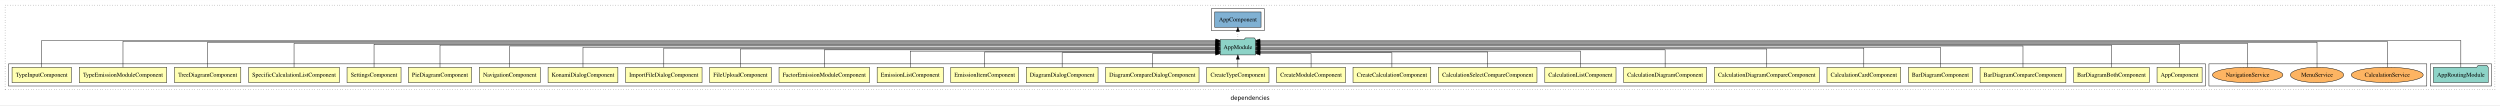
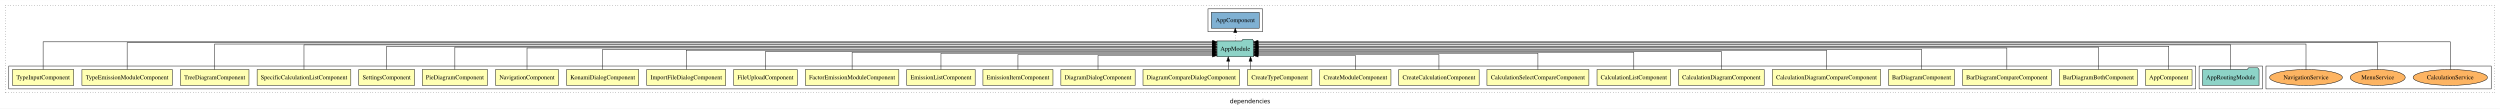
- <svg xmlns="http://www.w3.org/2000/svg" width="5875pt" height="247pt" viewBox="0.00 0.00 5875.00 246.80">
+ <svg xmlns="http://www.w3.org/2000/svg" width="5683pt" height="247pt" viewBox="0.00 0.00 5683.00 246.80">
  <g id="graph0" class="graph" transform="scale(1 1) rotate(0) translate(4 242.8)">
-     <polygon fill="white" stroke="transparent" points="-4,4 -4,-242.8 5871,-242.8 5871,4 -4,4" />
-     <text text-anchor="middle" x="2933.5" y="-8.2" font-family="sans-serif" font-size="14.00">dependencies</text>
+     <polygon fill="white" stroke="transparent" points="-4,4 -4,-242.8 5679,-242.8 5679,4 -4,4" />
+     <text text-anchor="middle" x="2837.5" y="-8.2" font-family="sans-serif" font-size="14.00">dependencies</text>
    <g id="clust1" class="cluster">
-       <polygon fill="none" stroke="black" stroke-dasharray="1,5" points="8,-32.8 8,-230.8 5859,-230.8 5859,-32.8 8,-32.8" />
-     </g>
-     <g id="clust30" class="cluster">
-       <polygon fill="none" stroke="black" points="5707,-40.8 5707,-92.8 5851,-92.8 5851,-40.8 5707,-40.8" />
+       <polygon fill="none" stroke="black" stroke-dasharray="1,5" points="8,-32.8 8,-230.8 5667,-230.8 5667,-32.8 8,-32.8" />
    </g>
    <g id="clust32" class="cluster">
-       <polygon fill="none" stroke="black" points="2843,-170.8 2843,-222.8 2967,-222.8 2967,-170.8 2843,-170.8" />
-     </g>
-     <g id="clust33" class="cluster">
-       <polygon fill="none" stroke="black" points="5187,-40.8 5187,-92.8 5699,-92.8 5699,-40.8 5187,-40.8" />
+       <polygon fill="none" stroke="black" points="5147,-40.8 5147,-92.8 5659,-92.8 5659,-40.8 5147,-40.8" />
+     </g>
+     <g id="clust29" class="cluster">
+       <polygon fill="none" stroke="black" points="4995,-40.8 4995,-92.8 5139,-92.8 5139,-40.8 4995,-40.8" />
+     </g>
+     <g id="clust31" class="cluster">
+       <polygon fill="none" stroke="black" points="2742,-170.8 2742,-222.8 2866,-222.8 2866,-170.8 2742,-170.8" />
    </g>
    <g id="clust2" class="cluster">
-       <polygon fill="none" stroke="black" points="16,-40.8 16,-92.8 5179,-92.8 5179,-40.8 16,-40.8" />
+       <polygon fill="none" stroke="black" points="16,-40.8 16,-92.8 4987,-92.8 4987,-40.8 16,-40.8" />
    </g>
    <g id="node1" class="node">
-       <polygon fill="#ffffb3" stroke="black" points="5170.94,-84.8 5065.06,-84.8 5065.06,-48.8 5170.94,-48.8 5170.94,-84.8" />
-       <text text-anchor="middle" x="5118" y="-62.6" font-family="Times,serif" font-size="14.00">AppComponent</text>
-     </g>
-     <g id="node28" class="node">
-       <polygon fill="#8dd3c7" stroke="black" points="2946.66,-149.8 2943.66,-153.8 2922.66,-153.8 2919.66,-149.8 2863.34,-149.8 2863.34,-113.8 2946.66,-113.8 2946.66,-149.8" />
-       <text text-anchor="middle" x="2905" y="-127.6" font-family="Times,serif" font-size="14.00">AppModule</text>
+       <polygon fill="#ffffb3" stroke="black" points="4978.94,-84.8 4873.06,-84.8 4873.06,-48.8 4978.94,-48.8 4978.94,-84.8" />
+       <text text-anchor="middle" x="4926" y="-62.6" font-family="Times,serif" font-size="14.00">AppComponent</text>
+     </g>
+     <g id="node27" class="node">
+       <polygon fill="#8dd3c7" stroke="black" points="2845.66,-149.8 2842.66,-153.8 2821.66,-153.8 2818.66,-149.8 2762.34,-149.8 2762.34,-113.8 2845.66,-113.8 2845.66,-149.8" />
+       <text text-anchor="middle" x="2804" y="-127.6" font-family="Times,serif" font-size="14.00">AppModule</text>
    </g>
    <g id="edge1" class="edge">
-       <path fill="none" stroke="black" d="M5118,-84.97C5118,-106.3 5118,-138.8 5118,-138.8 5118,-138.8 2956.74,-138.8 2956.74,-138.8" />
-       <polygon fill="black" stroke="black" points="2956.74,-135.3 2946.74,-138.8 2956.74,-142.3 2956.74,-135.3" />
+       <path fill="none" stroke="black" d="M4926,-85.08C4926,-106.12 4926,-137.8 4926,-137.8 4926,-137.8 2855.91,-137.8 2855.91,-137.8" />
+       <polygon fill="black" stroke="black" points="2855.91,-134.3 2845.91,-137.8 2855.91,-141.3 2855.91,-134.3" />
    </g>
    <g id="node2" class="node">
-       <polygon fill="#ffffb3" stroke="black" points="5046.75,-84.8 4869.25,-84.8 4869.25,-48.8 5046.75,-48.8 5046.75,-84.8" />
-       <text text-anchor="middle" x="4958" y="-62.6" font-family="Times,serif" font-size="14.00">BarDiagramBothComponent</text>
+       <polygon fill="#ffffb3" stroke="black" points="4854.75,-84.8 4677.25,-84.8 4677.25,-48.8 4854.75,-48.8 4854.75,-84.8" />
+       <text text-anchor="middle" x="4766" y="-62.6" font-family="Times,serif" font-size="14.00">BarDiagramBothComponent</text>
    </g>
    <g id="edge2" class="edge">
-       <path fill="none" stroke="black" d="M4958,-84.83C4958,-105.57 4958,-136.8 4958,-136.8 4958,-136.8 2956.94,-136.8 2956.94,-136.8" />
-       <polygon fill="black" stroke="black" points="2956.94,-133.3 2946.94,-136.8 2956.94,-140.3 2956.94,-133.3" />
+       <path fill="none" stroke="black" d="M4766,-84.93C4766,-105.37 4766,-135.8 4766,-135.8 4766,-135.8 2855.89,-135.8 2855.89,-135.8" />
+       <polygon fill="black" stroke="black" points="2855.89,-132.3 2845.89,-135.8 2855.89,-139.3 2855.89,-132.3" />
    </g>
    <g id="node3" class="node">
-       <polygon fill="#ffffb3" stroke="black" points="4850.84,-84.8 4649.16,-84.8 4649.16,-48.8 4850.84,-48.8 4850.84,-84.8" />
-       <text text-anchor="middle" x="4750" y="-62.6" font-family="Times,serif" font-size="14.00">BarDiagramCompareComponent</text>
+       <polygon fill="#ffffb3" stroke="black" points="4658.84,-84.8 4457.16,-84.8 4457.16,-48.8 4658.84,-48.8 4658.84,-84.8" />
+       <text text-anchor="middle" x="4558" y="-62.6" font-family="Times,serif" font-size="14.00">BarDiagramCompareComponent</text>
    </g>
    <g id="edge3" class="edge">
-       <path fill="none" stroke="black" d="M4750,-85.02C4750,-105.17 4750,-134.8 4750,-134.8 4750,-134.8 2957,-134.8 2957,-134.8" />
-       <polygon fill="black" stroke="black" points="2957,-131.3 2947,-134.8 2957,-138.3 2957,-131.3" />
+       <path fill="none" stroke="black" d="M4558,-85.11C4558,-104.95 4558,-133.8 4558,-133.8 4558,-133.8 2856.06,-133.8 2856.06,-133.8" />
+       <polygon fill="black" stroke="black" points="2856.06,-130.3 2846.06,-133.8 2856.06,-137.3 2856.06,-130.3" />
    </g>
    <g id="node4" class="node">
-       <polygon fill="#ffffb3" stroke="black" points="4631.03,-84.8 4480.97,-84.8 4480.97,-48.8 4631.03,-48.8 4631.03,-84.8" />
-       <text text-anchor="middle" x="4556" y="-62.6" font-family="Times,serif" font-size="14.00">BarDiagramComponent</text>
+       <polygon fill="#ffffb3" stroke="black" points="4439.03,-84.8 4288.97,-84.8 4288.97,-48.8 4439.03,-48.8 4439.03,-84.8" />
+       <text text-anchor="middle" x="4364" y="-62.6" font-family="Times,serif" font-size="14.00">BarDiagramComponent</text>
    </g>
    <g id="edge4" class="edge">
-       <path fill="none" stroke="black" d="M4556,-84.91C4556,-104.14 4556,-131.8 4556,-131.8 4556,-131.8 2957.05,-131.8 2957.05,-131.8" />
-       <polygon fill="black" stroke="black" points="2957.05,-128.3 2947.05,-131.8 2957.05,-135.3 2957.05,-128.3" />
+       <path fill="none" stroke="black" d="M4364,-84.97C4364,-103.89 4364,-130.8 4364,-130.8 4364,-130.8 2855.73,-130.8 2855.73,-130.8" />
+       <polygon fill="black" stroke="black" points="2855.73,-127.3 2845.73,-130.8 2855.73,-134.3 2855.73,-127.3" />
    </g>
    <g id="node5" class="node">
-       <polygon fill="#ffffb3" stroke="black" points="4462.58,-84.8 4289.42,-84.8 4289.42,-48.8 4462.58,-48.8 4462.58,-84.8" />
-       <text text-anchor="middle" x="4376" y="-62.6" font-family="Times,serif" font-size="14.00">CalculationCardComponent</text>
-     </g>
-     <g id="edge5" class="edge">
-       <path fill="none" stroke="black" d="M4376,-85.02C4376,-103.63 4376,-129.8 4376,-129.8 4376,-129.8 2957.05,-129.8 2957.05,-129.8" />
-       <polygon fill="black" stroke="black" points="2957.05,-126.3 2947.05,-129.8 2957.05,-133.3 2957.05,-126.3" />
-     </g>
-     <g id="node6" class="node">
      <polygon fill="#ffffb3" stroke="black" points="4271.17,-84.8 4024.83,-84.8 4024.83,-48.8 4271.17,-48.8 4271.17,-84.8" />
      <text text-anchor="middle" x="4148" y="-62.6" font-family="Times,serif" font-size="14.00">CalculationDiagramCompareComponent</text>
    </g>
-     <g id="edge6" class="edge">
-       <path fill="none" stroke="black" d="M4148,-85.1C4148,-103.07 4148,-127.8 4148,-127.8 4148,-127.8 2956.71,-127.8 2956.71,-127.8" />
-       <polygon fill="black" stroke="black" points="2956.71,-124.3 2946.71,-127.8 2956.71,-131.3 2956.71,-124.3" />
-     </g>
-     <g id="node7" class="node">
+     <g id="edge5" class="edge">
+       <path fill="none" stroke="black" d="M4148,-85.07C4148,-103.36 4148,-128.8 4148,-128.8 4148,-128.8 2855.7,-128.8 2855.7,-128.8" />
+       <polygon fill="black" stroke="black" points="2855.7,-125.3 2845.7,-128.8 2855.7,-132.3 2855.7,-125.3" />
+     </g>
+     <g id="node6" class="node">
      <polygon fill="#ffffb3" stroke="black" points="4006.35,-84.8 3811.65,-84.8 3811.65,-48.8 4006.35,-48.8 4006.35,-84.8" />
      <text text-anchor="middle" x="3909" y="-62.6" font-family="Times,serif" font-size="14.00">CalculationDiagramComponent</text>
    </g>
-     <g id="edge7" class="edge">
-       <path fill="none" stroke="black" d="M3909,-84.82C3909,-102.17 3909,-125.8 3909,-125.8 3909,-125.8 2956.86,-125.8 2956.86,-125.8" />
-       <polygon fill="black" stroke="black" points="2956.86,-122.3 2946.86,-125.8 2956.86,-129.3 2956.86,-122.3" />
-     </g>
-     <g id="node8" class="node">
+     <g id="edge6" class="edge">
+       <path fill="none" stroke="black" d="M3909,-84.82C3909,-102.17 3909,-125.8 3909,-125.8 3909,-125.8 2855.97,-125.8 2855.97,-125.8" />
+       <polygon fill="black" stroke="black" points="2855.97,-122.3 2845.97,-125.8 2855.97,-129.3 2855.97,-122.3" />
+     </g>
+     <g id="node7" class="node">
      <polygon fill="#ffffb3" stroke="black" points="3793.65,-84.8 3626.35,-84.8 3626.35,-48.8 3793.65,-48.8 3793.65,-84.8" />
      <text text-anchor="middle" x="3710" y="-62.6" font-family="Times,serif" font-size="14.00">CalculationListComponent</text>
    </g>
-     <g id="edge8" class="edge">
-       <path fill="none" stroke="black" d="M3710,-84.83C3710,-101.2 3710,-122.8 3710,-122.8 3710,-122.8 2956.87,-122.8 2956.87,-122.8" />
-       <polygon fill="black" stroke="black" points="2956.87,-119.3 2946.87,-122.8 2956.87,-126.3 2956.87,-119.3" />
-     </g>
-     <g id="node9" class="node">
+     <g id="edge7" class="edge">
+       <path fill="none" stroke="black" d="M3710,-84.84C3710,-101.53 3710,-123.8 3710,-123.8 3710,-123.8 2855.88,-123.8 2855.88,-123.8" />
+       <polygon fill="black" stroke="black" points="2855.88,-120.3 2845.88,-123.8 2855.88,-127.3 2855.88,-120.3" />
+     </g>
+     <g id="node8" class="node">
      <polygon fill="#ffffb3" stroke="black" points="3607.89,-84.8 3376.11,-84.8 3376.11,-48.8 3607.89,-48.8 3607.89,-84.8" />
      <text text-anchor="middle" x="3492" y="-62.6" font-family="Times,serif" font-size="14.00">CalculationSelectCompareComponent</text>
    </g>
-     <g id="edge9" class="edge">
-       <path fill="none" stroke="black" d="M3492,-85.08C3492,-100.75 3492,-120.8 3492,-120.8 3492,-120.8 2956.75,-120.8 2956.75,-120.8" />
-       <polygon fill="black" stroke="black" points="2956.75,-117.3 2946.75,-120.8 2956.74,-124.3 2956.75,-117.3" />
-     </g>
-     <g id="node10" class="node">
+     <g id="edge8" class="edge">
+       <path fill="none" stroke="black" d="M3492,-84.81C3492,-100.85 3492,-121.8 3492,-121.8 3492,-121.8 2855.74,-121.8 2855.74,-121.8" />
+       <polygon fill="black" stroke="black" points="2855.74,-118.3 2845.74,-121.8 2855.74,-125.3 2855.74,-118.3" />
+     </g>
+     <g id="node9" class="node">
      <polygon fill="#ffffb3" stroke="black" points="3358.4,-84.8 3175.6,-84.8 3175.6,-48.8 3358.4,-48.8 3358.4,-84.8" />
      <text text-anchor="middle" x="3267" y="-62.6" font-family="Times,serif" font-size="14.00">CreateCalculationComponent</text>
    </g>
-     <g id="edge10" class="edge">
-       <path fill="none" stroke="black" d="M3267,-84.99C3267,-99.98 3267,-118.8 3267,-118.8 3267,-118.8 2956.88,-118.8 2956.88,-118.8" />
-       <polygon fill="black" stroke="black" points="2956.88,-115.3 2946.88,-118.8 2956.88,-122.3 2956.88,-115.3" />
-     </g>
-     <g id="node11" class="node">
+     <g id="edge9" class="edge">
+       <path fill="none" stroke="black" d="M3267,-84.99C3267,-99.98 3267,-118.8 3267,-118.8 3267,-118.8 2855.9,-118.8 2855.9,-118.8" />
+       <polygon fill="black" stroke="black" points="2855.9,-115.3 2845.9,-118.8 2855.9,-122.3 2855.9,-115.3" />
+     </g>
+     <g id="node10" class="node">
      <polygon fill="#ffffb3" stroke="black" points="3157.91,-84.8 2996.09,-84.8 2996.09,-48.8 3157.91,-48.8 3157.91,-84.8" />
      <text text-anchor="middle" x="3077" y="-62.6" font-family="Times,serif" font-size="14.00">CreateModuleComponent</text>
    </g>
-     <g id="edge11" class="edge">
-       <path fill="none" stroke="black" d="M3077,-84.85C3077,-99.17 3077,-116.8 3077,-116.8 3077,-116.8 2957.08,-116.8 2957.08,-116.8" />
-       <polygon fill="black" stroke="black" points="2957.08,-113.3 2947.08,-116.8 2957.08,-120.3 2957.08,-113.3" />
-     </g>
-     <g id="node12" class="node">
+     <g id="edge10" class="edge">
+       <path fill="none" stroke="black" d="M3077,-84.85C3077,-99.17 3077,-116.8 3077,-116.8 3077,-116.8 2855.76,-116.8 2855.76,-116.8" />
+       <polygon fill="black" stroke="black" points="2855.76,-113.3 2845.76,-116.8 2855.76,-120.3 2855.76,-113.3" />
+     </g>
+     <g id="node11" class="node">
      <polygon fill="#ffffb3" stroke="black" points="2978.13,-84.8 2831.87,-84.8 2831.87,-48.8 2978.13,-48.8 2978.13,-84.8" />
      <text text-anchor="middle" x="2905" y="-62.6" font-family="Times,serif" font-size="14.00">CreateTypeComponent</text>
    </g>
-     <g id="edge12" class="edge">
-       <path fill="none" stroke="black" d="M2905,-84.91C2905,-84.91 2905,-103.79 2905,-103.79" />
-       <polygon fill="black" stroke="black" points="2901.5,-103.79 2905,-113.79 2908.5,-103.79 2901.5,-103.79" />
-     </g>
-     <g id="node13" class="node">
+     <g id="edge11" class="edge">
+       <path fill="none" stroke="black" d="M2838.76,-84.91C2838.76,-84.91 2838.76,-103.79 2838.76,-103.79" />
+       <polygon fill="black" stroke="black" points="2835.26,-103.79 2838.76,-113.79 2842.26,-103.79 2835.26,-103.79" />
+     </g>
+     <g id="node12" class="node">
      <polygon fill="#ffffb3" stroke="black" points="2813.73,-84.8 2594.27,-84.8 2594.27,-48.8 2813.73,-48.8 2813.73,-84.8" />
      <text text-anchor="middle" x="2704" y="-62.6" font-family="Times,serif" font-size="14.00">DiagramCompareDialogComponent</text>
    </g>
-     <g id="edge13" class="edge">
-       <path fill="none" stroke="black" d="M2704,-84.85C2704,-99.17 2704,-116.8 2704,-116.8 2704,-116.8 2852.86,-116.8 2852.86,-116.8" />
-       <polygon fill="black" stroke="black" points="2852.86,-120.3 2862.86,-116.8 2852.86,-113.3 2852.86,-120.3" />
-     </g>
-     <g id="node14" class="node">
+     <g id="edge12" class="edge">
+       <path fill="none" stroke="black" d="M2788.02,-84.91C2788.02,-84.91 2788.02,-103.79 2788.02,-103.79" />
+       <polygon fill="black" stroke="black" points="2784.52,-103.79 2788.02,-113.79 2791.52,-103.79 2784.52,-103.79" />
+     </g>
+     <g id="node13" class="node">
      <polygon fill="#ffffb3" stroke="black" points="2576.41,-84.8 2407.59,-84.8 2407.59,-48.8 2576.41,-48.8 2576.41,-84.8" />
      <text text-anchor="middle" x="2492" y="-62.6" font-family="Times,serif" font-size="14.00">DiagramDialogComponent</text>
    </g>
-     <g id="edge14" class="edge">
-       <path fill="none" stroke="black" d="M2492,-84.99C2492,-99.98 2492,-118.8 2492,-118.8 2492,-118.8 2853.13,-118.8 2853.13,-118.8" />
-       <polygon fill="black" stroke="black" points="2853.13,-122.3 2863.13,-118.8 2853.13,-115.3 2853.13,-122.3" />
-     </g>
-     <g id="node15" class="node">
+     <g id="edge13" class="edge">
+       <path fill="none" stroke="black" d="M2492,-84.85C2492,-99.17 2492,-116.8 2492,-116.8 2492,-116.8 2752.25,-116.8 2752.25,-116.8" />
+       <polygon fill="black" stroke="black" points="2752.25,-120.3 2762.25,-116.8 2752.25,-113.3 2752.25,-120.3" />
+     </g>
+     <g id="node14" class="node">
      <polygon fill="#ffffb3" stroke="black" points="2389.6,-84.8 2230.4,-84.8 2230.4,-48.8 2389.6,-48.8 2389.6,-84.8" />
      <text text-anchor="middle" x="2310" y="-62.6" font-family="Times,serif" font-size="14.00">EmissionItemComponent</text>
    </g>
-     <g id="edge15" class="edge">
-       <path fill="none" stroke="black" d="M2310,-85.08C2310,-100.75 2310,-120.8 2310,-120.8 2310,-120.8 2853.16,-120.8 2853.16,-120.8" />
-       <polygon fill="black" stroke="black" points="2853.16,-124.3 2863.16,-120.8 2853.16,-117.3 2853.16,-124.3" />
-     </g>
-     <g id="node16" class="node">
+     <g id="edge14" class="edge">
+       <path fill="none" stroke="black" d="M2310,-84.99C2310,-99.98 2310,-118.8 2310,-118.8 2310,-118.8 2752.31,-118.8 2752.31,-118.8" />
+       <polygon fill="black" stroke="black" points="2752.31,-122.3 2762.31,-118.8 2752.31,-115.3 2752.31,-122.3" />
+     </g>
+     <g id="node15" class="node">
      <polygon fill="#ffffb3" stroke="black" points="2212.73,-84.8 2057.27,-84.8 2057.27,-48.8 2212.73,-48.8 2212.73,-84.8" />
      <text text-anchor="middle" x="2135" y="-62.6" font-family="Times,serif" font-size="14.00">EmissionListComponent</text>
    </g>
-     <g id="edge16" class="edge">
-       <path fill="none" stroke="black" d="M2135,-84.83C2135,-101.2 2135,-122.8 2135,-122.8 2135,-122.8 2853.33,-122.8 2853.33,-122.8" />
-       <polygon fill="black" stroke="black" points="2853.33,-126.3 2863.33,-122.8 2853.33,-119.3 2853.33,-126.3" />
-     </g>
-     <g id="node17" class="node">
+     <g id="edge15" class="edge">
+       <path fill="none" stroke="black" d="M2135,-84.81C2135,-100.85 2135,-121.8 2135,-121.8 2135,-121.8 2752.15,-121.8 2752.15,-121.8" />
+       <polygon fill="black" stroke="black" points="2752.15,-125.3 2762.15,-121.8 2752.15,-118.3 2752.15,-125.3" />
+     </g>
+     <g id="node16" class="node">
      <polygon fill="#ffffb3" stroke="black" points="2039.27,-84.8 1826.73,-84.8 1826.73,-48.8 2039.27,-48.8 2039.27,-84.8" />
      <text text-anchor="middle" x="1933" y="-62.6" font-family="Times,serif" font-size="14.00">FactorEmissionModuleComponent</text>
    </g>
-     <g id="edge17" class="edge">
-       <path fill="none" stroke="black" d="M1933,-84.82C1933,-102.17 1933,-125.8 1933,-125.8 1933,-125.8 2853.23,-125.8 2853.23,-125.8" />
-       <polygon fill="black" stroke="black" points="2853.23,-129.3 2863.23,-125.8 2853.23,-122.3 2853.23,-129.3" />
-     </g>
-     <g id="node18" class="node">
+     <g id="edge16" class="edge">
+       <path fill="none" stroke="black" d="M1933,-84.84C1933,-101.53 1933,-123.8 1933,-123.8 1933,-123.8 2752.28,-123.8 2752.28,-123.8" />
+       <polygon fill="black" stroke="black" points="2752.28,-127.3 2762.28,-123.8 2752.28,-120.3 2752.28,-127.3" />
+     </g>
+     <g id="node17" class="node">
      <polygon fill="#ffffb3" stroke="black" points="1808.32,-84.8 1663.68,-84.8 1663.68,-48.8 1808.32,-48.8 1808.32,-84.8" />
      <text text-anchor="middle" x="1736" y="-62.6" font-family="Times,serif" font-size="14.00">FileUploadComponent</text>
    </g>
-     <g id="edge18" class="edge">
-       <path fill="none" stroke="black" d="M1736,-85.1C1736,-103.07 1736,-127.8 1736,-127.8 1736,-127.8 2853.05,-127.8 2853.05,-127.8" />
-       <polygon fill="black" stroke="black" points="2853.05,-131.3 2863.05,-127.8 2853.05,-124.3 2853.05,-131.3" />
-     </g>
-     <g id="node19" class="node">
+     <g id="edge17" class="edge">
+       <path fill="none" stroke="black" d="M1736,-84.82C1736,-102.17 1736,-125.8 1736,-125.8 1736,-125.8 2752.13,-125.8 2752.13,-125.8" />
+       <polygon fill="black" stroke="black" points="2752.13,-129.3 2762.13,-125.8 2752.13,-122.3 2752.13,-129.3" />
+     </g>
+     <g id="node18" class="node">
      <polygon fill="#ffffb3" stroke="black" points="1645.82,-84.8 1466.18,-84.8 1466.18,-48.8 1645.82,-48.8 1645.82,-84.8" />
      <text text-anchor="middle" x="1556" y="-62.6" font-family="Times,serif" font-size="14.00">ImportFileDialogComponent</text>
    </g>
-     <g id="edge19" class="edge">
-       <path fill="none" stroke="black" d="M1556,-85.02C1556,-103.63 1556,-129.8 1556,-129.8 1556,-129.8 2853.15,-129.8 2853.15,-129.8" />
-       <polygon fill="black" stroke="black" points="2853.15,-133.3 2863.15,-129.8 2853.15,-126.3 2853.15,-133.3" />
-     </g>
-     <g id="node20" class="node">
+     <g id="edge18" class="edge">
+       <path fill="none" stroke="black" d="M1556,-85.07C1556,-103.36 1556,-128.8 1556,-128.8 1556,-128.8 2752.12,-128.8 2752.12,-128.8" />
+       <polygon fill="black" stroke="black" points="2752.12,-132.3 2762.12,-128.8 2752.12,-125.3 2752.12,-132.3" />
+     </g>
+     <g id="node19" class="node">
      <polygon fill="#ffffb3" stroke="black" points="1448.04,-84.8 1283.96,-84.8 1283.96,-48.8 1448.04,-48.8 1448.04,-84.8" />
      <text text-anchor="middle" x="1366" y="-62.6" font-family="Times,serif" font-size="14.00">KonamiDialogComponent</text>
    </g>
-     <g id="edge20" class="edge">
-       <path fill="none" stroke="black" d="M1366,-84.91C1366,-104.14 1366,-131.8 1366,-131.8 1366,-131.8 2853.04,-131.8 2853.04,-131.8" />
-       <polygon fill="black" stroke="black" points="2853.04,-135.3 2863.04,-131.8 2853.04,-128.3 2853.04,-135.3" />
-     </g>
-     <g id="node21" class="node">
+     <g id="edge19" class="edge">
+       <path fill="none" stroke="black" d="M1366,-84.97C1366,-103.89 1366,-130.8 1366,-130.8 1366,-130.8 2752.13,-130.8 2752.13,-130.8" />
+       <polygon fill="black" stroke="black" points="2752.13,-134.3 2762.13,-130.8 2752.13,-127.3 2752.13,-134.3" />
+     </g>
+     <g id="node20" class="node">
      <polygon fill="#ffffb3" stroke="black" points="1265.54,-84.8 1122.46,-84.8 1122.46,-48.8 1265.54,-48.8 1265.54,-84.8" />
      <text text-anchor="middle" x="1194" y="-62.6" font-family="Times,serif" font-size="14.00">NavigationComponent</text>
    </g>
-     <g id="edge21" class="edge">
-       <path fill="none" stroke="black" d="M1194,-85.02C1194,-105.17 1194,-134.8 1194,-134.8 1194,-134.8 2853.13,-134.8 2853.13,-134.8" />
-       <polygon fill="black" stroke="black" points="2853.13,-138.3 2863.13,-134.8 2853.13,-131.3 2853.13,-138.3" />
-     </g>
-     <g id="node22" class="node">
+     <g id="edge20" class="edge">
+       <path fill="none" stroke="black" d="M1194,-85.11C1194,-104.95 1194,-133.8 1194,-133.8 1194,-133.8 2752.17,-133.8 2752.17,-133.8" />
+       <polygon fill="black" stroke="black" points="2752.17,-137.3 2762.17,-133.8 2752.17,-130.3 2752.17,-137.3" />
+     </g>
+     <g id="node21" class="node">
      <polygon fill="#ffffb3" stroke="black" points="1104.2,-84.8 955.8,-84.8 955.8,-48.8 1104.2,-48.8 1104.2,-84.8" />
      <text text-anchor="middle" x="1030" y="-62.6" font-family="Times,serif" font-size="14.00">PieDiagramComponent</text>
    </g>
-     <g id="edge22" class="edge">
-       <path fill="none" stroke="black" d="M1030,-84.83C1030,-105.57 1030,-136.8 1030,-136.8 1030,-136.8 2853.21,-136.8 2853.21,-136.8" />
-       <polygon fill="black" stroke="black" points="2853.21,-140.3 2863.21,-136.8 2853.21,-133.3 2853.21,-140.3" />
-     </g>
-     <g id="node23" class="node">
+     <g id="edge21" class="edge">
+       <path fill="none" stroke="black" d="M1030,-84.93C1030,-105.37 1030,-135.8 1030,-135.8 1030,-135.8 2752.33,-135.8 2752.33,-135.8" />
+       <polygon fill="black" stroke="black" points="2752.33,-139.3 2762.33,-135.8 2752.33,-132.3 2752.33,-139.3" />
+     </g>
+     <g id="node22" class="node">
      <polygon fill="#ffffb3" stroke="black" points="938.45,-84.8 811.55,-84.8 811.55,-48.8 938.45,-48.8 938.45,-84.8" />
      <text text-anchor="middle" x="875" y="-62.6" font-family="Times,serif" font-size="14.00">SettingsComponent</text>
    </g>
-     <g id="edge23" class="edge">
-       <path fill="none" stroke="black" d="M875,-84.97C875,-106.3 875,-138.8 875,-138.8 875,-138.8 2853.07,-138.8 2853.07,-138.8" />
-       <polygon fill="black" stroke="black" points="2853.07,-142.3 2863.07,-138.8 2853.07,-135.3 2853.07,-142.3" />
-     </g>
-     <g id="node24" class="node">
+     <g id="edge22" class="edge">
+       <path fill="none" stroke="black" d="M875,-85.08C875,-106.12 875,-137.8 875,-137.8 875,-137.8 2751.92,-137.8 2751.92,-137.8" />
+       <polygon fill="black" stroke="black" points="2751.92,-141.3 2761.92,-137.8 2751.92,-134.3 2751.92,-141.3" />
+     </g>
+     <g id="node23" class="node">
      <polygon fill="#ffffb3" stroke="black" points="793.52,-84.8 580.48,-84.8 580.48,-48.8 793.52,-48.8 793.52,-84.8" />
      <text text-anchor="middle" x="687" y="-62.6" font-family="Times,serif" font-size="14.00">SpecificCalculationListComponent</text>
    </g>
-     <g id="edge24" class="edge">
-       <path fill="none" stroke="black" d="M687,-85.09C687,-107.01 687,-140.8 687,-140.8 687,-140.8 2853.16,-140.8 2853.16,-140.8" />
-       <polygon fill="black" stroke="black" points="2853.16,-144.3 2863.16,-140.8 2853.16,-137.3 2853.16,-144.3" />
-     </g>
-     <g id="node25" class="node">
+     <g id="edge23" class="edge">
+       <path fill="none" stroke="black" d="M687,-85.09C687,-107.01 687,-140.8 687,-140.8 687,-140.8 2752.19,-140.8 2752.19,-140.8" />
+       <polygon fill="black" stroke="black" points="2752.19,-144.3 2762.19,-140.8 2752.19,-137.3 2752.19,-144.3" />
+     </g>
+     <g id="node24" class="node">
      <polygon fill="#ffffb3" stroke="black" points="561.95,-84.8 406.05,-84.8 406.05,-48.8 561.95,-48.8 561.95,-84.8" />
      <text text-anchor="middle" x="484" y="-62.6" font-family="Times,serif" font-size="14.00">TreeDiagramComponent</text>
    </g>
-     <g id="edge25" class="edge">
-       <path fill="none" stroke="black" d="M484,-85.05C484,-107.82 484,-143.8 484,-143.8 484,-143.8 2853.23,-143.8 2853.23,-143.8" />
-       <polygon fill="black" stroke="black" points="2853.23,-147.3 2863.23,-143.8 2853.23,-140.3 2853.23,-147.3" />
-     </g>
-     <g id="node26" class="node">
+     <g id="edge24" class="edge">
+       <path fill="none" stroke="black" d="M484,-84.81C484,-107.29 484,-142.8 484,-142.8 484,-142.8 2752.25,-142.8 2752.25,-142.8" />
+       <polygon fill="black" stroke="black" points="2752.25,-146.3 2762.25,-142.8 2752.25,-139.3 2752.25,-146.3" />
+     </g>
+     <g id="node25" class="node">
      <polygon fill="#ffffb3" stroke="black" points="387.77,-84.8 182.23,-84.8 182.23,-48.8 387.77,-48.8 387.77,-84.8" />
      <text text-anchor="middle" x="285" y="-62.6" font-family="Times,serif" font-size="14.00">TypeEmissionModuleComponent</text>
    </g>
-     <g id="edge26" class="edge">
-       <path fill="none" stroke="black" d="M285,-85.12C285,-108.46 285,-145.8 285,-145.8 285,-145.8 2853.32,-145.8 2853.32,-145.8" />
-       <polygon fill="black" stroke="black" points="2853.32,-149.3 2863.32,-145.8 2853.32,-142.3 2853.32,-149.3" />
-     </g>
-     <g id="node27" class="node">
+     <g id="edge25" class="edge">
+       <path fill="none" stroke="black" d="M285,-85.12C285,-108.46 285,-145.8 285,-145.8 285,-145.8 2752.12,-145.8 2752.12,-145.8" />
+       <polygon fill="black" stroke="black" points="2752.12,-149.3 2762.12,-145.8 2752.12,-142.3 2752.12,-149.3" />
+     </g>
+     <g id="node26" class="node">
      <polygon fill="#ffffb3" stroke="black" points="163.65,-84.8 24.35,-84.8 24.35,-48.8 163.65,-48.8 163.65,-84.8" />
      <text text-anchor="middle" x="94" y="-62.6" font-family="Times,serif" font-size="14.00">TypeInputComponent</text>
    </g>
+     <g id="edge26" class="edge">
+       <path fill="none" stroke="black" d="M94,-85.18C94,-109.08 94,-147.8 94,-147.8 94,-147.8 2752.25,-147.8 2752.25,-147.8" />
+       <polygon fill="black" stroke="black" points="2752.25,-151.3 2762.25,-147.8 2752.25,-144.3 2752.25,-151.3" />
+     </g>
+     <g id="node29" class="node">
+       <polygon fill="#80b1d3" stroke="black" points="2858.44,-214.8 2749.56,-214.8 2749.56,-178.8 2858.44,-178.8 2858.44,-214.8" />
+       <text text-anchor="middle" x="2804" y="-192.6" font-family="Times,serif" font-size="14.00">AppComponent </text>
+     </g>
+     <g id="edge28" class="edge">
+       <path fill="none" stroke="black" stroke-dasharray="1,5" d="M2804,-149.91C2804,-149.91 2804,-168.79 2804,-168.79" />
+       <polygon fill="black" stroke="black" points="2800.5,-168.79 2804,-178.79 2807.5,-168.79 2800.5,-168.79" />
+     </g>
+     <g id="node28" class="node">
+       <polygon fill="#8dd3c7" stroke="black" points="5131.28,-84.8 5128.28,-88.8 5107.28,-88.8 5104.28,-84.8 5002.72,-84.8 5002.72,-48.8 5131.28,-48.8 5131.28,-84.8" />
+       <text text-anchor="middle" x="5067" y="-62.6" font-family="Times,serif" font-size="14.00">AppRoutingModule</text>
+     </g>
    <g id="edge27" class="edge">
-       <path fill="none" stroke="black" d="M94,-85.18C94,-109.08 94,-147.8 94,-147.8 94,-147.8 2853.08,-147.8 2853.08,-147.8" />
-       <polygon fill="black" stroke="black" points="2853.08,-151.3 2863.08,-147.8 2853.08,-144.3 2853.08,-151.3" />
+       <path fill="none" stroke="black" d="M5067,-85.09C5067,-107.01 5067,-140.8 5067,-140.8 5067,-140.8 2855.7,-140.8 2855.7,-140.8" />
+       <polygon fill="black" stroke="black" points="2855.7,-137.3 2845.7,-140.8 2855.7,-144.3 2855.7,-137.3" />
    </g>
    <g id="node30" class="node">
-       <polygon fill="#80b1d3" stroke="black" points="2959.44,-214.8 2850.56,-214.8 2850.56,-178.8 2959.44,-178.8 2959.44,-214.8" />
-       <text text-anchor="middle" x="2905" y="-192.6" font-family="Times,serif" font-size="14.00">AppComponent </text>
+       <ellipse fill="#fdb462" stroke="black" cx="5566" cy="-66.8" rx="84.52" ry="18" />
+       <text text-anchor="middle" x="5566" y="-62.6" font-family="Times,serif" font-size="14.00">CalculationService</text>
    </g>
    <g id="edge29" class="edge">
-       <path fill="none" stroke="black" stroke-dasharray="1,5" d="M2905,-149.91C2905,-149.91 2905,-168.79 2905,-168.79" />
-       <polygon fill="black" stroke="black" points="2901.5,-168.79 2905,-178.79 2908.5,-168.79 2901.5,-168.79" />
-     </g>
-     <g id="node29" class="node">
-       <polygon fill="#8dd3c7" stroke="black" points="5843.28,-84.8 5840.28,-88.8 5819.28,-88.8 5816.28,-84.8 5714.72,-84.8 5714.72,-48.8 5843.28,-48.8 5843.28,-84.8" />
-       <text text-anchor="middle" x="5779" y="-62.6" font-family="Times,serif" font-size="14.00">AppRoutingModule</text>
-     </g>
-     <g id="edge28" class="edge">
-       <path fill="none" stroke="black" d="M5779,-85.18C5779,-109.08 5779,-147.8 5779,-147.8 5779,-147.8 2956.74,-147.8 2956.74,-147.8" />
-       <polygon fill="black" stroke="black" points="2956.74,-144.3 2946.74,-147.8 2956.74,-151.3 2956.74,-144.3" />
+       <path fill="none" stroke="black" d="M5566,-85.18C5566,-109.08 5566,-147.8 5566,-147.8 5566,-147.8 2855.73,-147.8 2855.73,-147.8" />
+       <polygon fill="black" stroke="black" points="2855.73,-144.3 2845.73,-147.8 2855.73,-151.3 2855.73,-144.3" />
    </g>
    <g id="node31" class="node">
-       <ellipse fill="#fdb462" stroke="black" cx="5606" cy="-66.8" rx="84.52" ry="18" />
-       <text text-anchor="middle" x="5606" y="-62.6" font-family="Times,serif" font-size="14.00">CalculationService</text>
+       <ellipse fill="#fdb462" stroke="black" cx="5401" cy="-66.8" rx="62.55" ry="18" />
+       <text text-anchor="middle" x="5401" y="-62.6" font-family="Times,serif" font-size="14.00">MenuService</text>
    </g>
    <g id="edge30" class="edge">
-       <path fill="none" stroke="black" d="M5606,-85.12C5606,-108.46 5606,-145.8 5606,-145.8 5606,-145.8 2956.88,-145.8 2956.88,-145.8" />
-       <polygon fill="black" stroke="black" points="2956.88,-142.3 2946.88,-145.8 2956.88,-149.3 2956.88,-142.3" />
+       <path fill="none" stroke="black" d="M5401,-85.12C5401,-108.46 5401,-145.8 5401,-145.8 5401,-145.8 2855.84,-145.8 2855.84,-145.8" />
+       <polygon fill="black" stroke="black" points="2855.84,-142.3 2845.84,-145.8 2855.84,-149.3 2855.84,-142.3" />
    </g>
    <g id="node32" class="node">
-       <ellipse fill="#fdb462" stroke="black" cx="5441" cy="-66.8" rx="62.55" ry="18" />
-       <text text-anchor="middle" x="5441" y="-62.6" font-family="Times,serif" font-size="14.00">MenuService</text>
+       <ellipse fill="#fdb462" stroke="black" cx="5238" cy="-66.8" rx="82.81" ry="18" />
+       <text text-anchor="middle" x="5238" y="-62.6" font-family="Times,serif" font-size="14.00">NavigationService</text>
    </g>
    <g id="edge31" class="edge">
-       <path fill="none" stroke="black" d="M5441,-85.05C5441,-107.82 5441,-143.8 5441,-143.8 5441,-143.8 2956.9,-143.8 2956.9,-143.8" />
-       <polygon fill="black" stroke="black" points="2956.9,-140.3 2946.9,-143.8 2956.9,-147.3 2956.9,-140.3" />
-     </g>
-     <g id="node33" class="node">
-       <ellipse fill="#fdb462" stroke="black" cx="5278" cy="-66.8" rx="82.81" ry="18" />
-       <text text-anchor="middle" x="5278" y="-62.6" font-family="Times,serif" font-size="14.00">NavigationService</text>
-     </g>
-     <g id="edge32" class="edge">
-       <path fill="none" stroke="black" d="M5278,-85.09C5278,-107.01 5278,-140.8 5278,-140.8 5278,-140.8 2956.69,-140.8 2956.69,-140.8" />
-       <polygon fill="black" stroke="black" points="2956.69,-137.3 2946.69,-140.8 2956.69,-144.3 2956.69,-137.3" />
+       <path fill="none" stroke="black" d="M5238,-84.81C5238,-107.29 5238,-142.8 5238,-142.8 5238,-142.8 2855.73,-142.8 2855.73,-142.8" />
+       <polygon fill="black" stroke="black" points="2855.73,-139.3 2845.73,-142.8 2855.73,-146.3 2855.73,-139.3" />
    </g>
  </g>
</svg>
